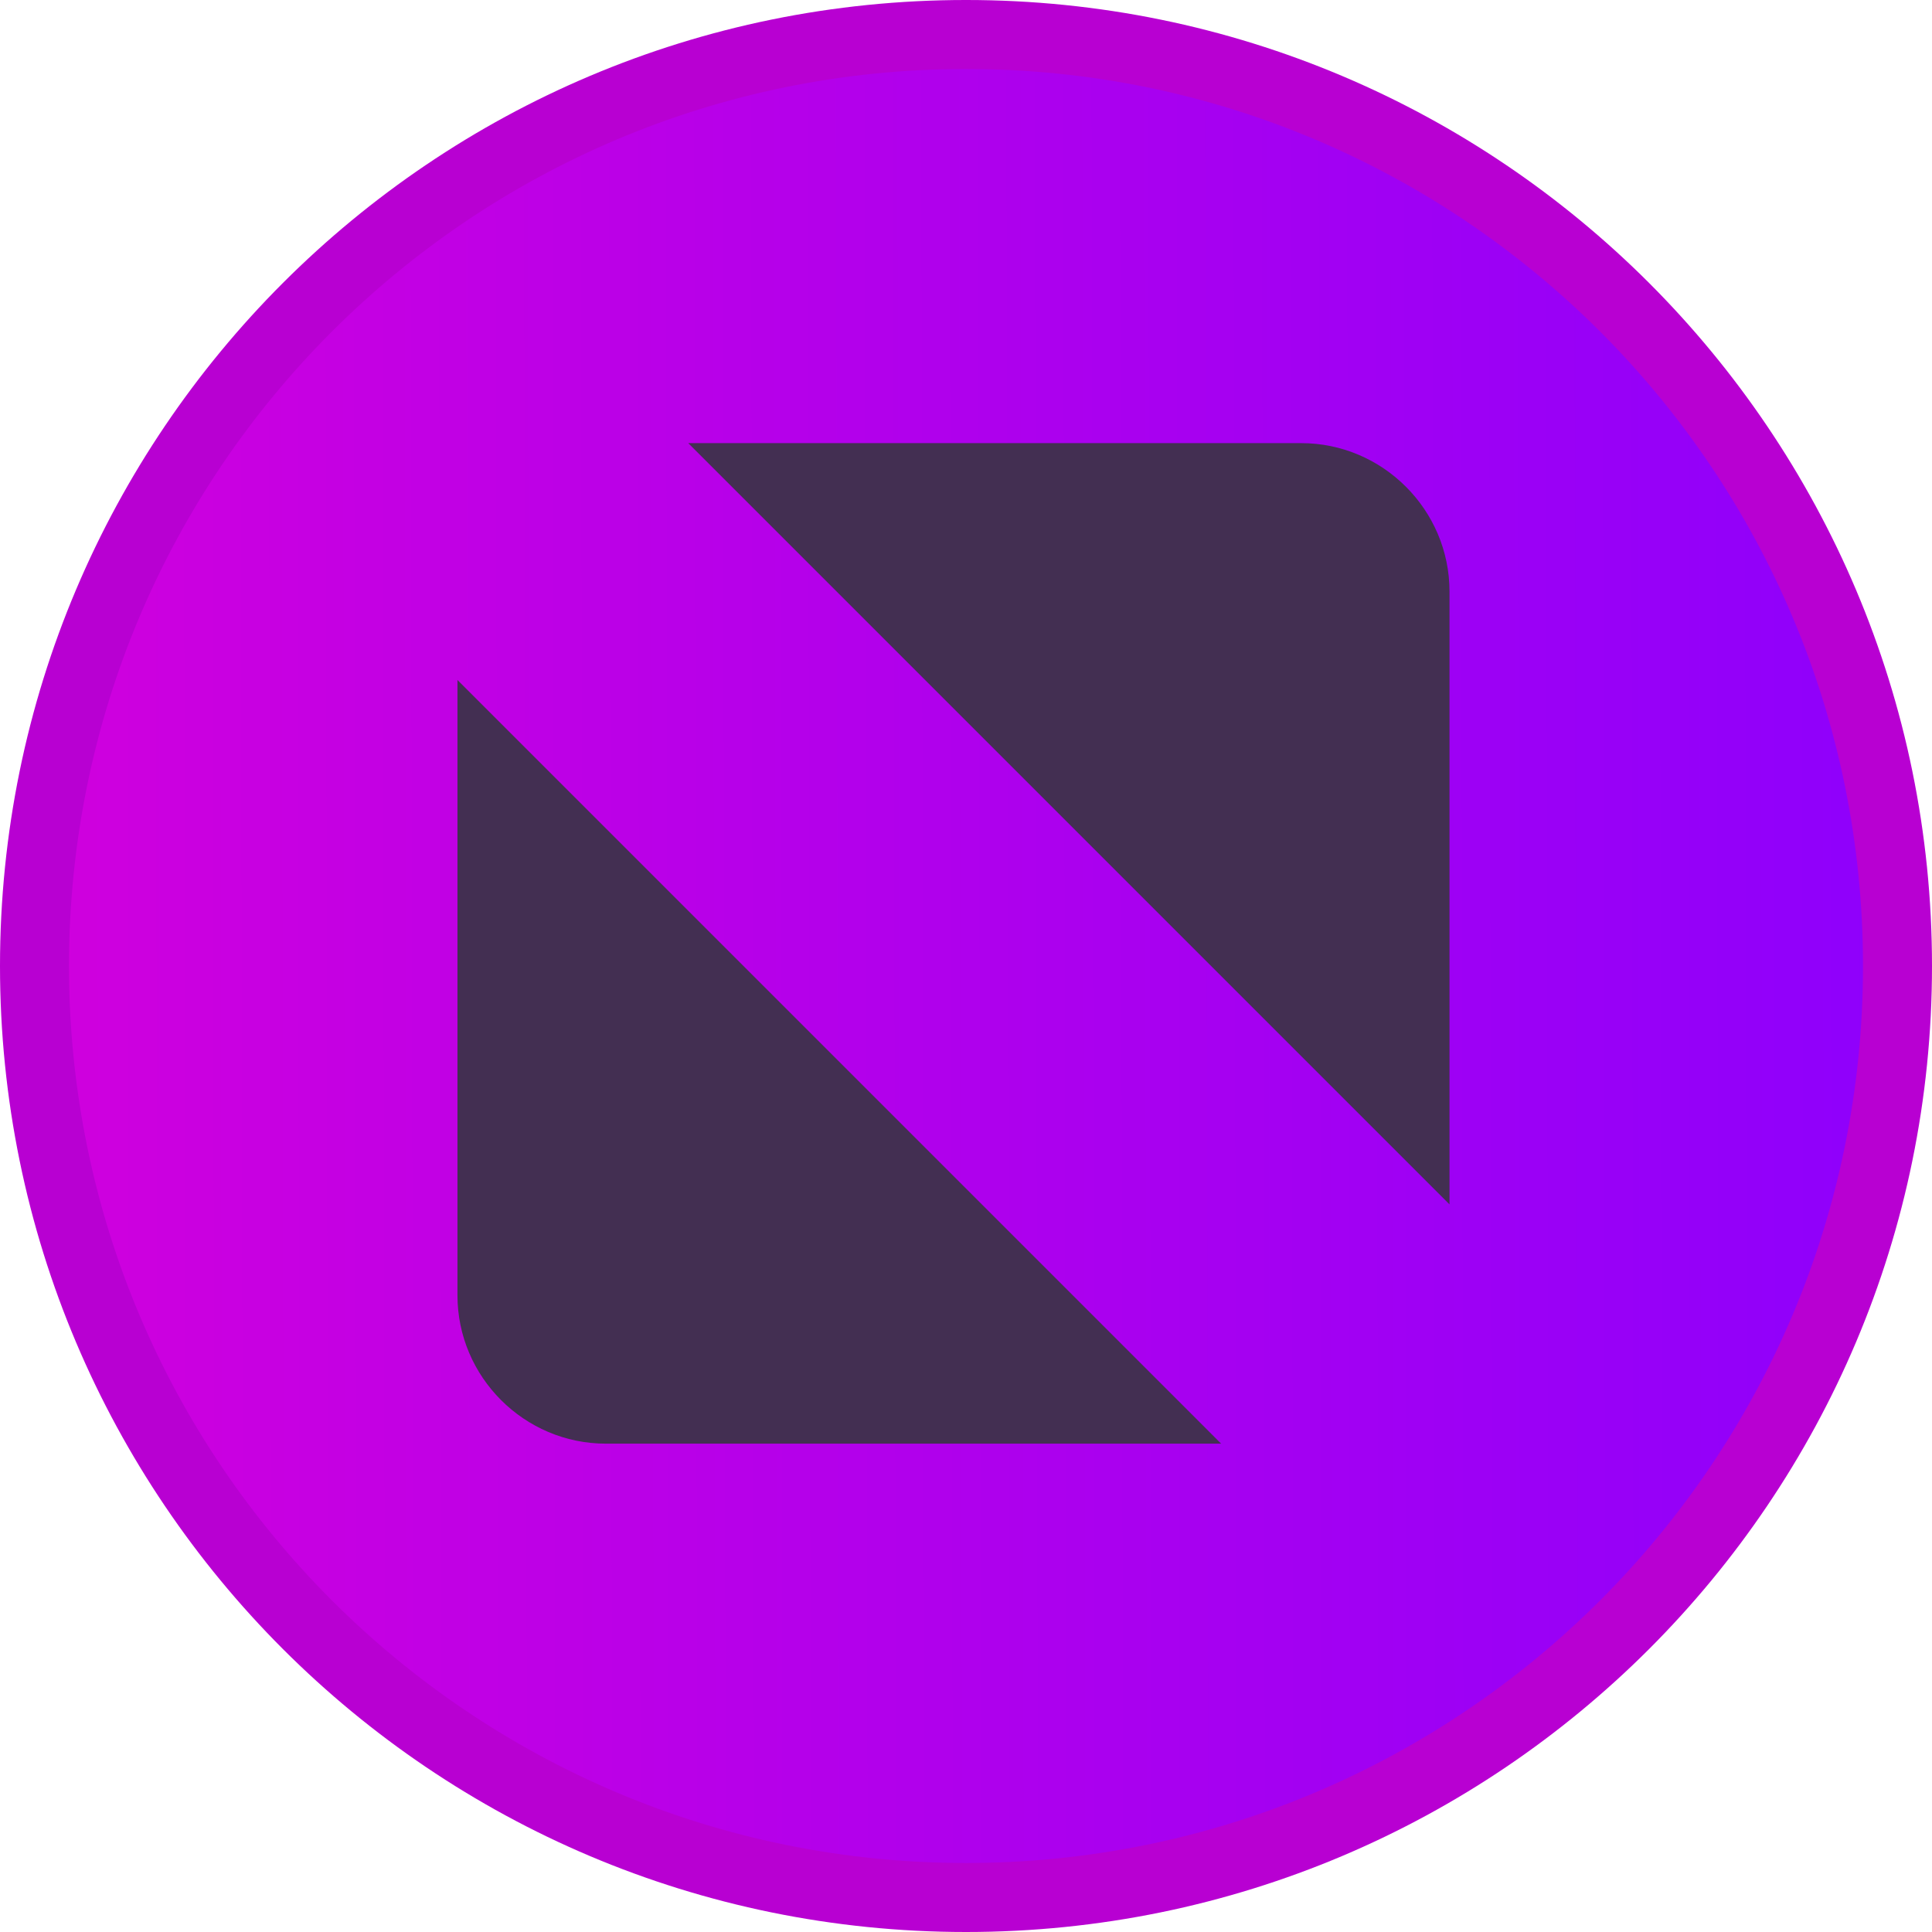
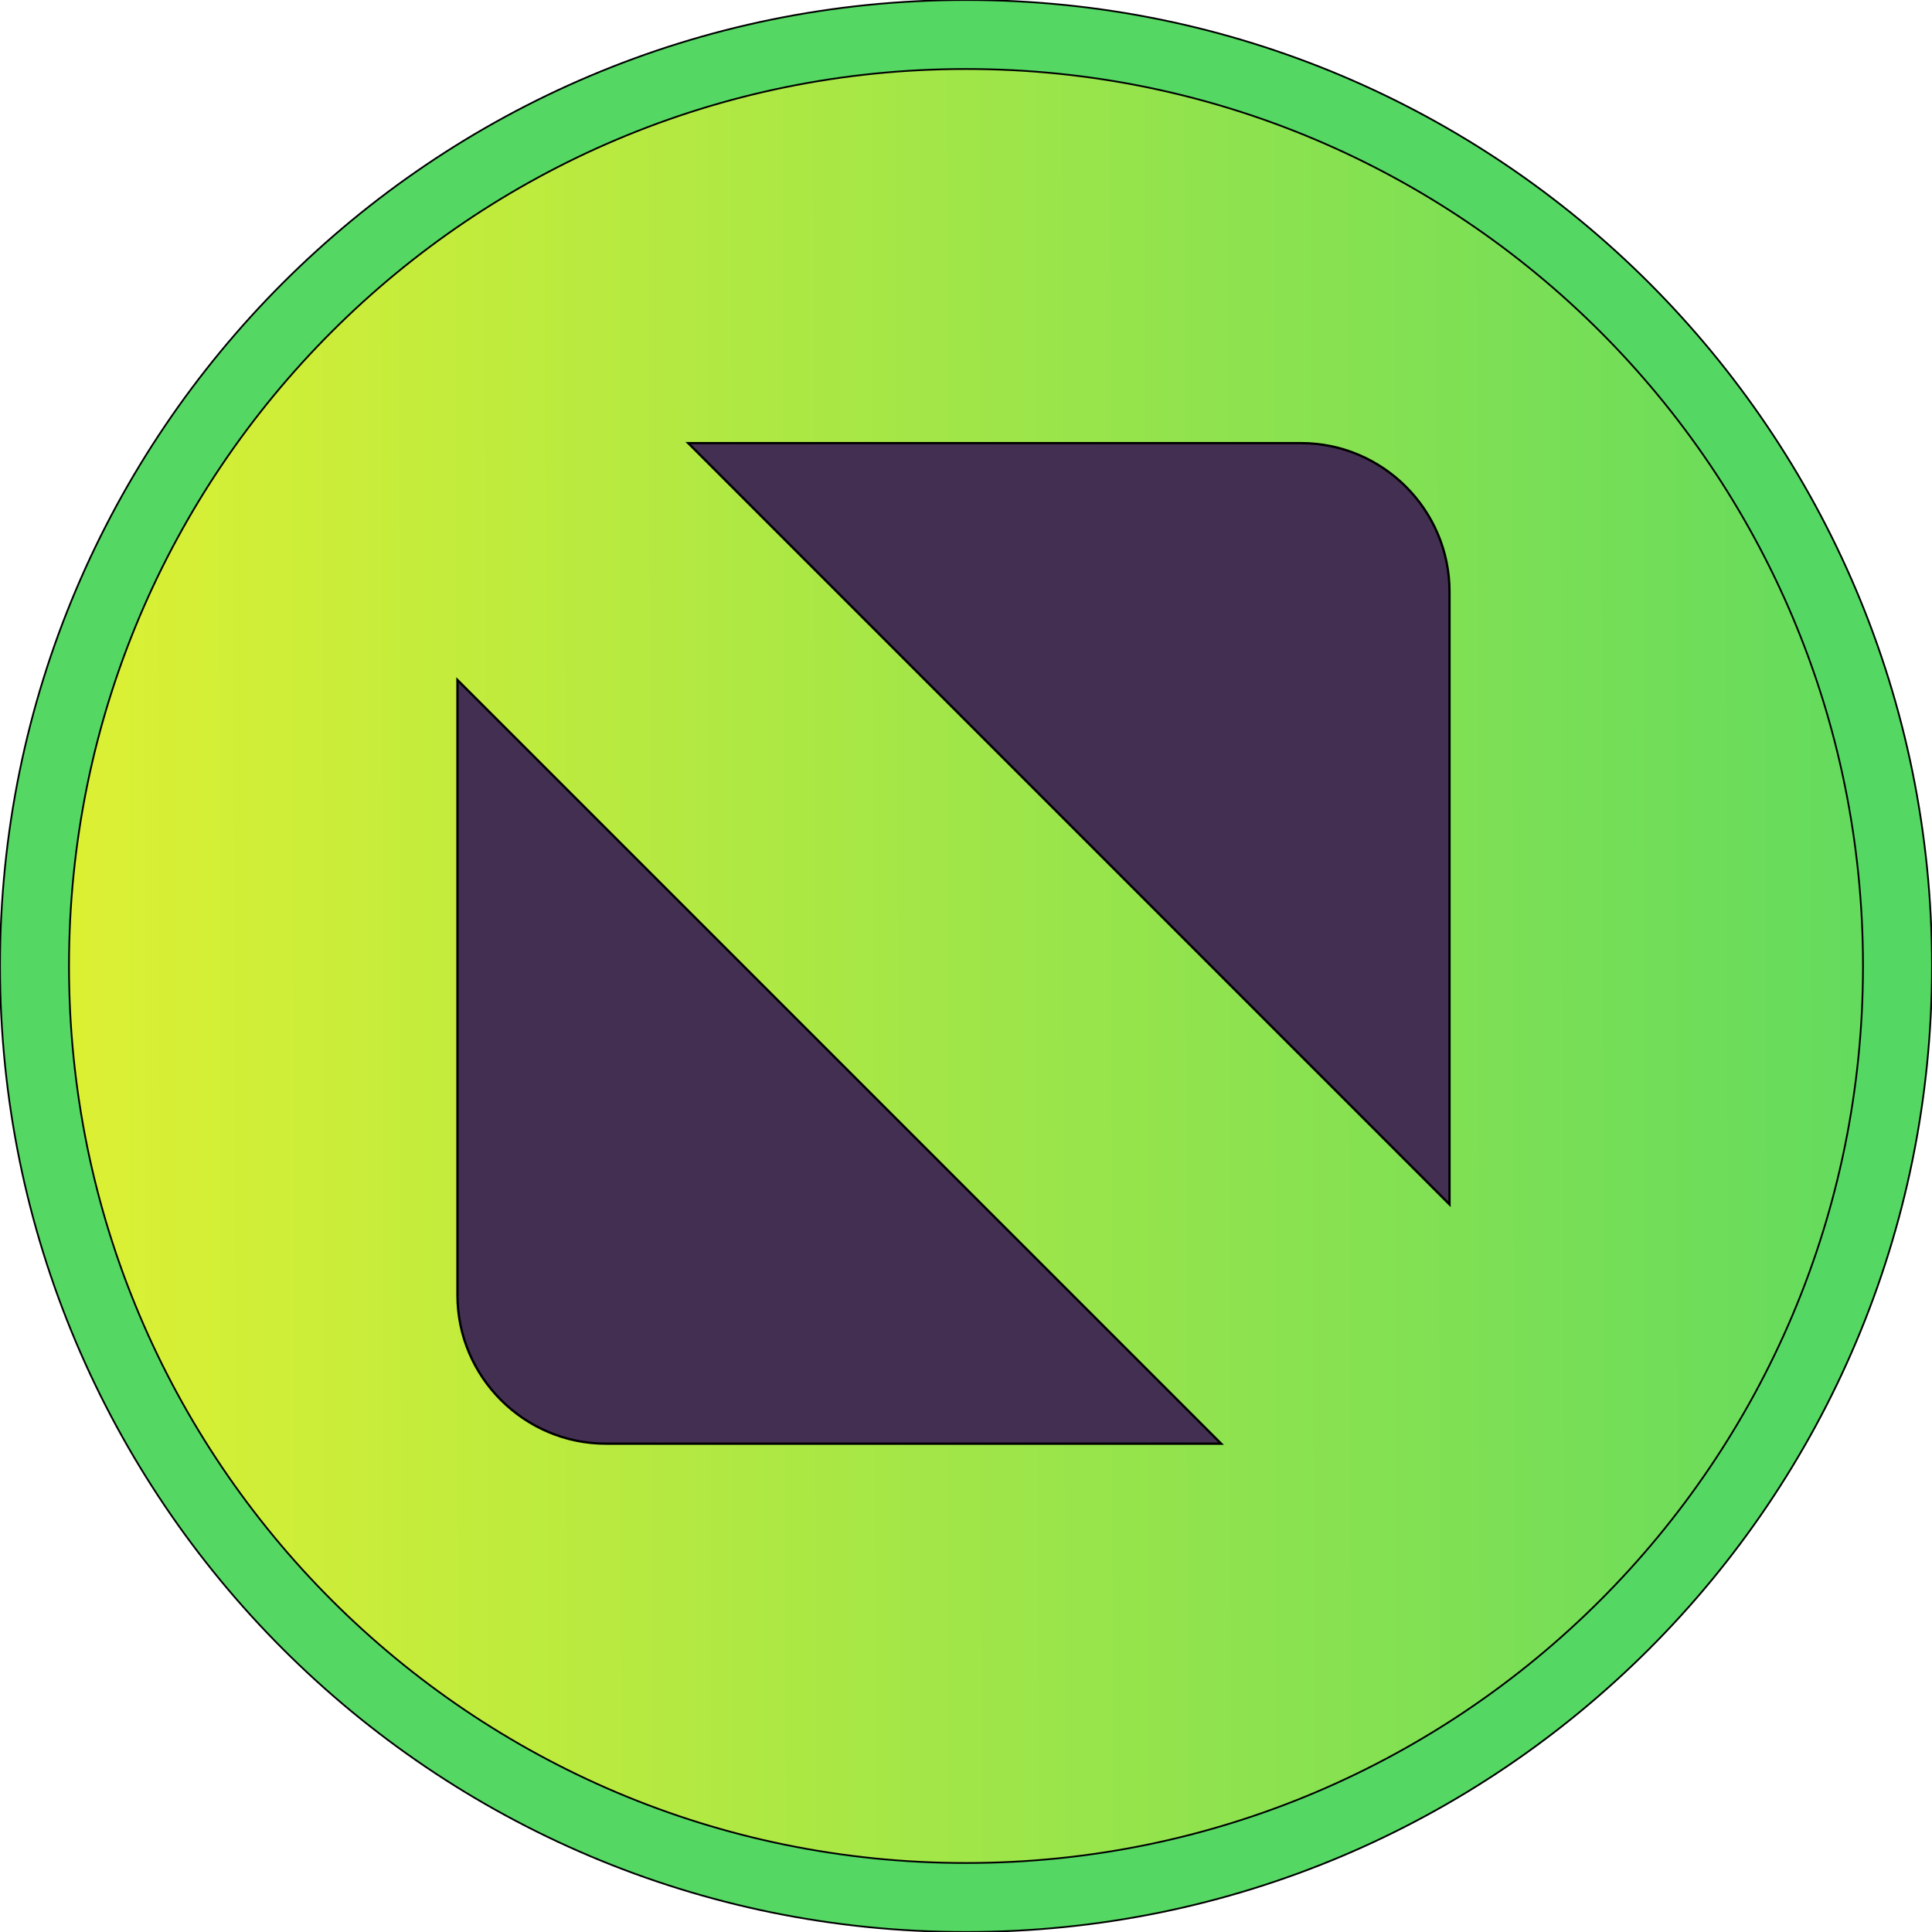
<svg xmlns="http://www.w3.org/2000/svg" viewBox="0 0 50 50" version="1.2" baseProfile="tiny">
  <defs>
    <linearGradient gradientUnits="userSpaceOnUse" x1="49.195" y1="515.033" x2="1067.24" y2="516.85" id="gradient1">
-       <stop offset="0" stop-color="#d300dc" stop-opacity="1" />
-       <stop offset="1" stop-color="#8700ff" stop-opacity="1" />
+       <stop offset="0" stop-color="#e5f230" stop-opacity="1" />
+       <stop offset="1" stop-color="#54d863" stop-opacity="1" />
    </linearGradient>
  </defs>
  <g fill="none" stroke="black" stroke-width="1" fill-rule="evenodd" stroke-linecap="square" stroke-linejoin="bevel">
-     <g fill="#b800d2" fill-opacity="1" stroke="none" transform="matrix(0.0548323,0,0,-0.0548326,-4.16213,50.1607)" font-family="Noto Sans" font-size="12" font-weight="400" font-style="normal">
+     <g fill="none" stroke="#000000" stroke-opacity="1" stroke-width="1" stroke-linecap="square" stroke-linejoin="bevel" transform="matrix(1,0,0,1,0,0)" font-family="Noto Sans" font-size="12" font-weight="400" font-style="normal">
+ </g>
+     <g fill="#54d863" fill-opacity="1" stroke="#000000" stroke-opacity="1" stroke-width="0.824" stroke-linecap="butt" stroke-linejoin="miter" stroke-miterlimit="4" transform="matrix(0.0548323,0,0,-0.0548326,-4.16213,50.1607)" font-family="Noto Sans" font-size="12" font-weight="400" font-style="normal">
      <path vector-effect="none" fill-rule="evenodd" d="M531.846,2.931 C783.648,2.931 987.778,207.06 987.778,458.864 C987.778,710.669 783.648,914.798 531.846,914.798 C280.037,914.798 75.907,710.669 75.907,458.864 C75.907,207.06 280.037,2.931 531.846,2.931 " />
    </g>
-     <g fill="url(#gradient1)" stroke="none" transform="matrix(0.0548323,0,0,-0.0548326,-4.16213,50.1607)" font-family="Noto Sans" font-size="12" font-weight="400" font-style="normal">
+     <g fill="url(#gradient1)" stroke="#000000" stroke-opacity="1" stroke-width="0.824" stroke-linecap="butt" stroke-linejoin="miter" stroke-miterlimit="4" transform="matrix(0.0548323,0,0,-0.0548326,-4.16213,50.1607)" font-family="Noto Sans" font-size="12" font-weight="400" font-style="normal">
      <path vector-effect="none" fill-rule="evenodd" d="M531.845,35.497 C765.663,35.497 955.211,225.048 955.211,458.866 C955.211,692.684 765.663,882.231 531.845,882.231 C298.022,882.231 108.474,692.684 108.474,458.866 C108.474,225.048 298.022,35.497 531.845,35.497 " />
    </g>
-     <g fill="#432f52" fill-opacity="1" stroke="none" transform="matrix(0.05936,0,0,-0.0593601,-1.0268,50.0523)" font-family="Noto Sans" font-size="12" font-weight="400" font-style="normal">
-       <path vector-effect="none" fill-rule="evenodd" d="M317.364,650.001 L584.563,650.001 C620.142,650.001 649.255,620.888 649.255,585.306 L649.255,318.11 L317.364,650.001 M549.688,213.79 L281.435,213.79 C245.852,213.79 216.743,242.899 216.743,278.481 L216.743,546.735 L549.688,213.79" />
+     <g fill="#432f52" fill-opacity="1" stroke="#000000" stroke-opacity="1" stroke-width="1" stroke-linecap="butt" stroke-linejoin="miter" stroke-miterlimit="4" transform="matrix(0.05936,0,0,-0.0593601,-1.0268,50.0523)" font-family="Noto Sans" font-size="12" font-weight="400" font-style="normal">
+       <path vector-effect="none" fill-rule="evenodd" d="M317.364,650.001 L584.563,650.001 C620.142,650.001 649.255,620.888 649.255,585.306 L649.255,318.11 L317.364,650.001 Z M549.688,213.79 L281.435,213.79 C245.852,213.79 216.743,242.899 216.743,278.481 L216.743,546.735 L549.688,213.79 Z " />
    </g>
    <g fill="none" stroke="#000000" stroke-opacity="1" stroke-width="1" stroke-linecap="square" stroke-linejoin="bevel" transform="matrix(1,0,0,1,0,0)" font-family="Noto Sans" font-size="12" font-weight="400" font-style="normal">
</g>
  </g>
</svg>
